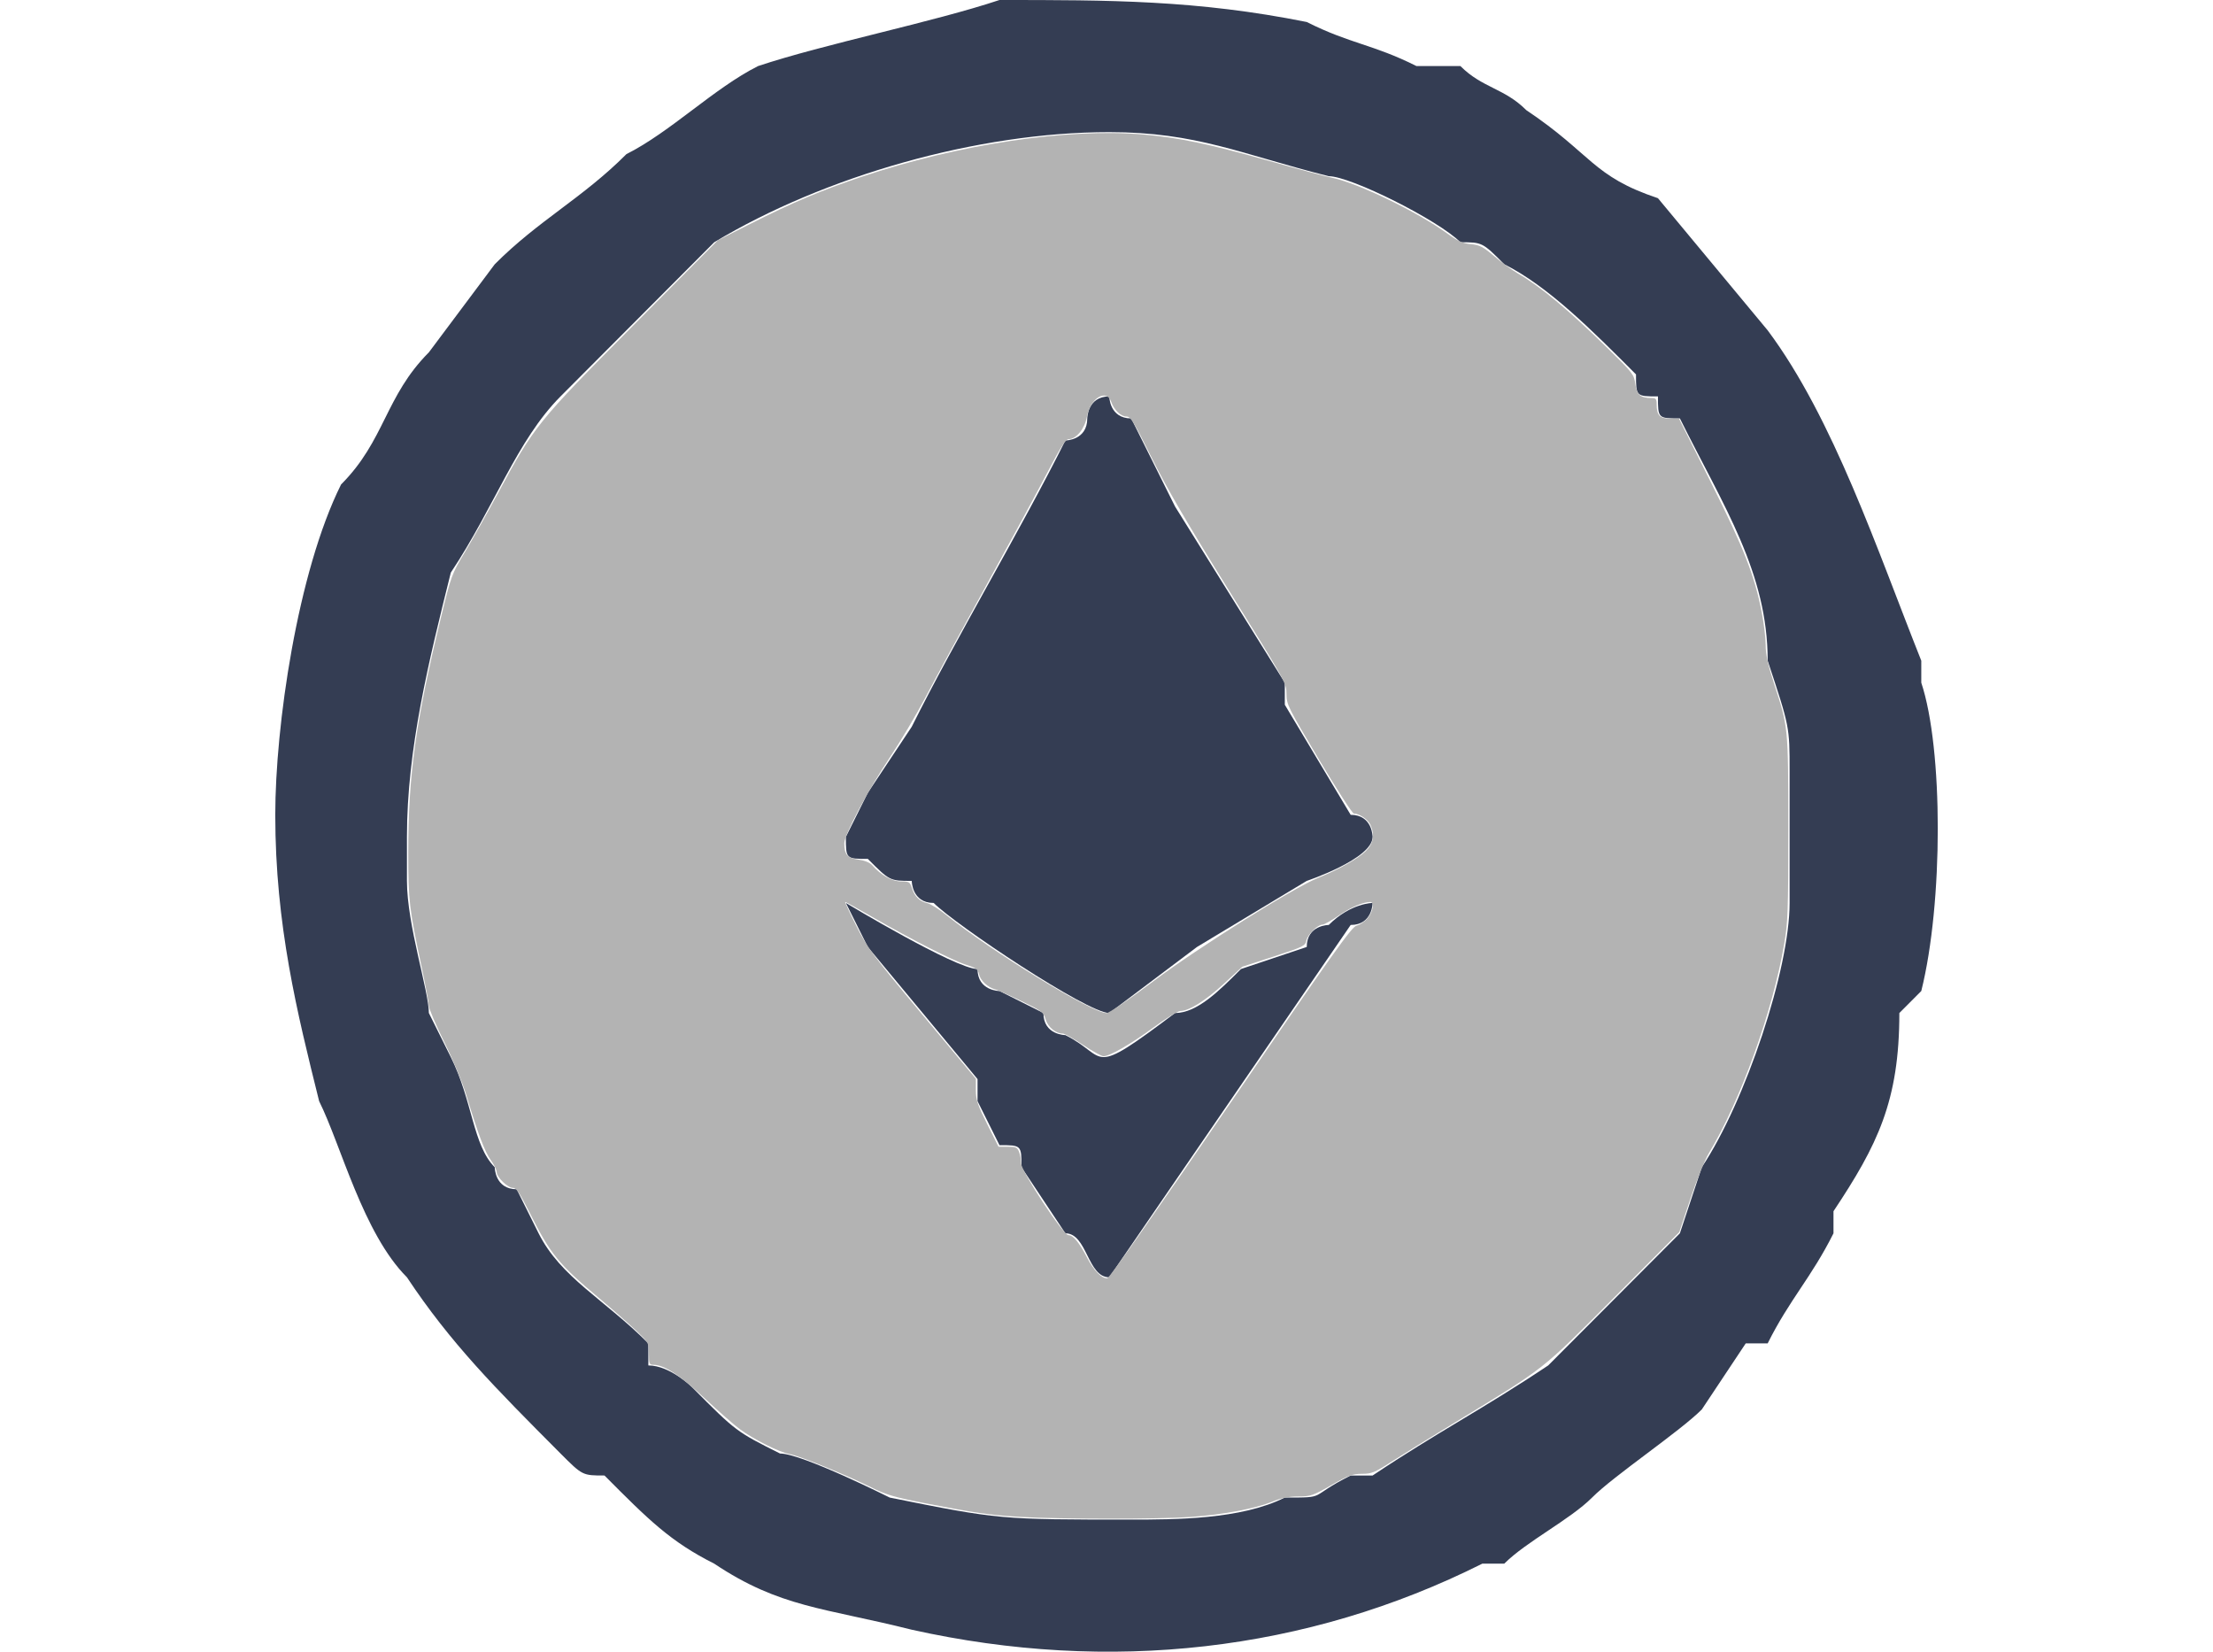
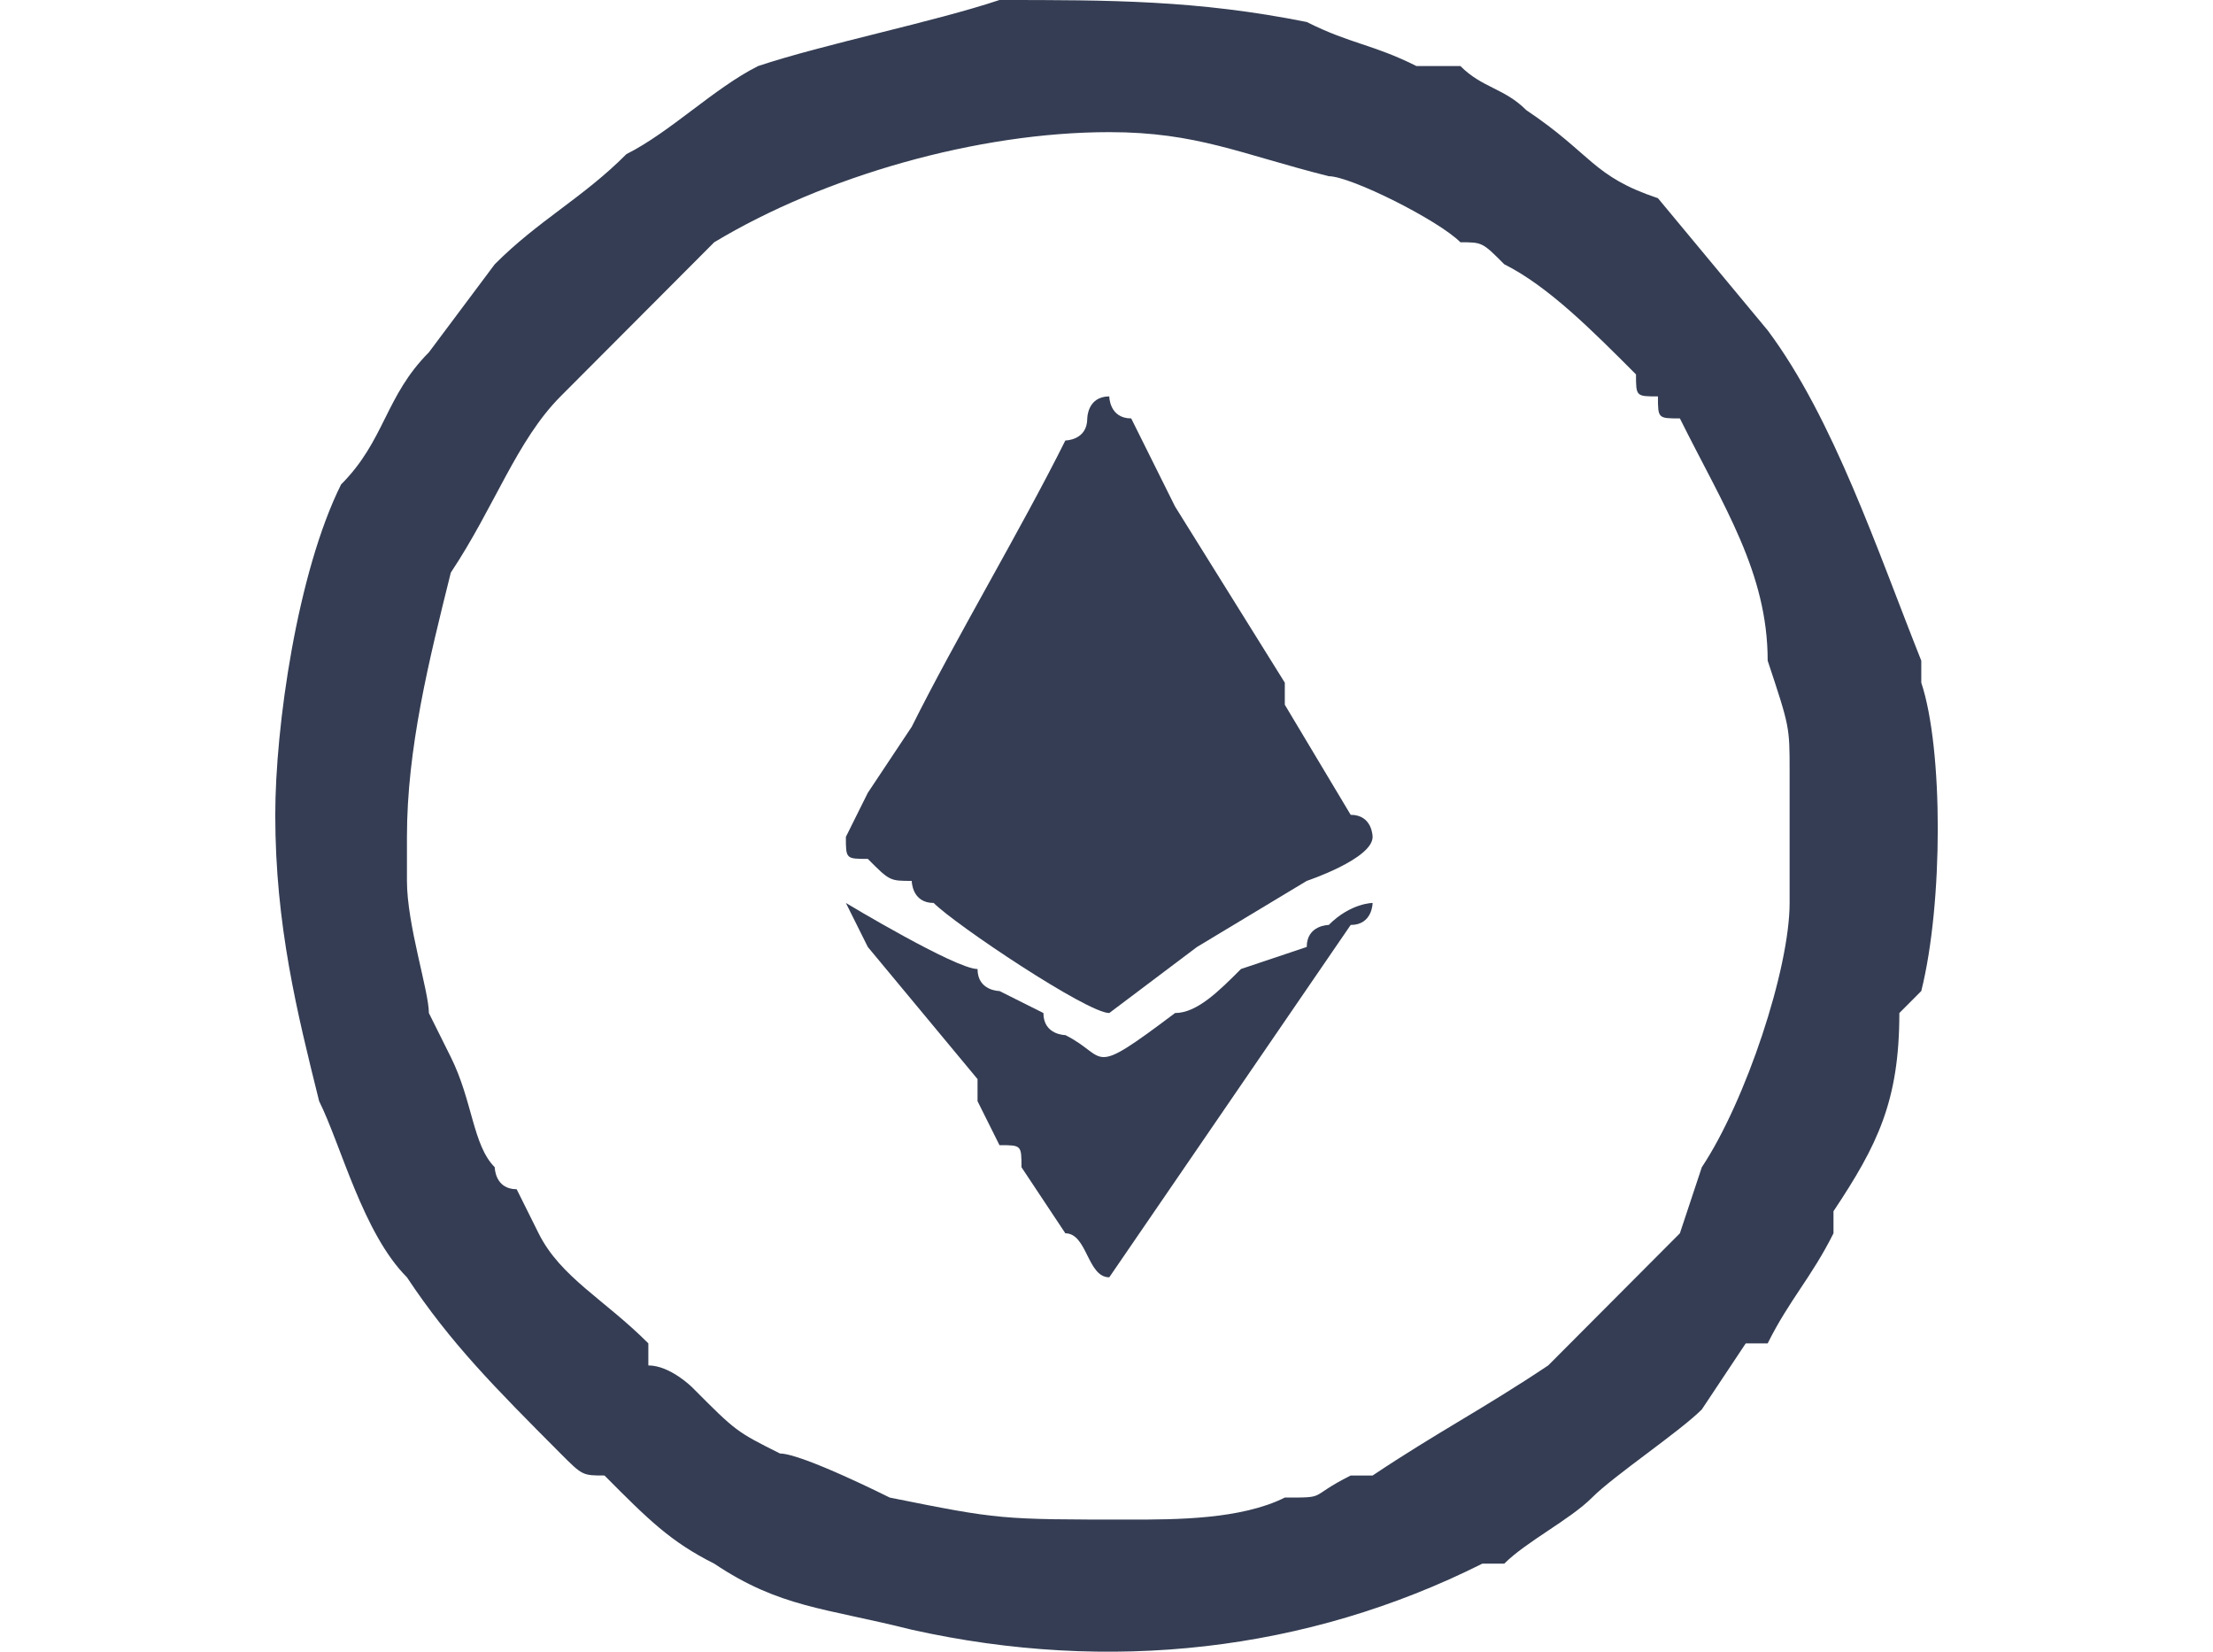
- <svg xmlns="http://www.w3.org/2000/svg" width="134px" height="100px" viewBox="0 0 101 100" version="1.1" id="svg1554">
-   <defs id="defs1558" />
+ <svg xmlns="http://www.w3.org/2000/svg" width="134px" height="100px" viewBox="0 0 101 100" version="1.1">
  <g id="surface1">
-     <path style=" stroke:none;fill-rule:nonzero;fill:rgb(20.392%,23.922%,32.549%);fill-opacity:1;" d="M 51.996 92 C 44.02 92 44.02 92 37.375 90.668 C 37.375 90.668 32.062 88 30.73 88 C 28.074 86.668 28.074 86.668 25.418 84 C 25.418 84 24.086 82.668 22.758 82.668 C 22.758 82.668 22.758 81.332 22.758 81.332 C 20.102 78.668 17.441 77.332 16.113 74.668 L 14.785 72 C 13.457 72 13.457 70.668 13.457 70.668 C 12.125 69.332 12.125 66.668 10.797 64 C 10.797 64 10.797 64 9.469 61.332 C 9.469 60 8.141 56 8.141 53.332 C 8.141 52 8.141 52 8.141 50.668 C 8.141 45.332 9.469 40 10.797 34.668 C 13.457 30.668 14.785 26.668 17.441 24 L 22.758 18.668 C 25.418 16 25.418 16 26.746 14.668 C 33.391 10.668 42.691 8 50.668 8 C 55.98 8 58.641 9.332 63.957 10.668 C 65.285 10.668 70.602 13.332 71.93 14.668 C 73.258 14.668 73.258 14.668 74.586 16 C 77.246 17.332 79.902 20 82.562 22.668 C 82.562 24 82.562 24 83.891 24 C 83.891 25.332 83.891 25.332 85.219 25.332 C 87.875 30.668 90.535 34.668 90.535 40 C 91.863 44 91.863 44 91.863 46.668 C 91.863 48 91.863 48 91.863 48 C 91.863 49.332 91.863 53.332 91.863 54.668 C 91.863 58.668 89.207 66.668 86.547 70.668 L 85.219 74.668 C 83.891 76 78.574 81.332 77.246 82.668 C 73.258 85.332 70.602 86.668 66.613 89.332 C 65.285 89.332 65.285 89.332 65.285 89.332 C 62.625 90.668 63.957 90.668 61.297 90.668 C 58.641 92 54.652 92 51.996 92 Z M 0.168 49.332 C 0.168 56 1.496 61.332 2.824 66.668 C 4.152 69.332 5.48 74.668 8.141 77.332 C 10.797 81.332 13.457 84 17.441 88 C 18.77 89.332 18.77 89.332 20.102 89.332 C 22.758 92 24.086 93.332 26.746 94.668 C 30.73 97.332 33.391 97.332 38.707 98.668 C 50.668 101.332 62.625 100 73.258 94.668 C 74.586 94.668 74.586 94.668 74.586 94.668 C 75.918 93.332 78.574 92 79.902 90.668 C 81.23 89.332 85.219 86.668 86.547 85.332 L 89.207 81.332 C 89.207 81.332 90.535 81.332 90.535 81.332 C 91.863 78.668 93.191 77.332 94.52 74.668 C 94.52 74.668 94.52 73.332 94.52 73.332 C 97.18 69.332 98.508 66.668 98.508 61.332 L 99.836 60 C 101.168 54.668 101.168 45.332 99.836 41.332 C 99.836 40 99.836 40 99.836 40 C 97.18 33.332 94.52 25.332 90.535 20 L 83.891 12 C 79.902 10.668 79.902 9.332 75.918 6.668 C 74.586 5.332 73.258 5.332 71.93 4 C 70.602 4 70.602 4 69.27 4 C 66.613 2.668 65.285 2.668 62.625 1.332 C 55.98 0 50.668 0 44.02 0 C 40.035 1.332 33.391 2.668 29.402 4 C 26.746 5.332 24.086 8 21.43 9.332 C 18.77 12 16.113 13.332 13.457 16 L 9.469 21.332 C 6.812 24 6.812 26.668 4.152 29.332 C 1.496 34.668 0.168 44 0.168 49.332 Z M 0.168 49.332 " id="path1547" />
-     <path style=" stroke:none;fill-rule:nonzero;fill:rgb(20.392%,23.922%,32.549%);fill-opacity:1;" d="M 34.719 50.668 C 34.719 52 34.719 52 36.047 52 C 37.375 53.332 37.375 53.332 38.707 53.332 C 38.707 53.332 38.707 54.668 40.035 54.668 C 41.363 56 49.336 61.332 50.668 61.332 C 50.668 61.332 55.98 57.332 55.98 57.332 L 62.625 53.332 C 62.625 53.332 66.613 52 66.613 50.668 C 66.613 50.668 66.613 49.332 65.285 49.332 L 61.297 42.668 C 61.297 42.668 61.297 42.668 61.297 41.332 L 54.652 30.668 L 51.996 25.332 C 50.668 25.332 50.668 24 50.668 24 C 49.336 24 49.336 25.332 49.336 25.332 C 49.336 26.668 48.008 26.668 48.008 26.668 C 45.352 32 41.363 38.668 38.707 44 L 36.047 48 C 36.047 48 34.719 50.668 34.719 50.668 Z M 34.719 50.668 " id="path1549" />
-     <path style=" stroke:none;fill-rule:nonzero;fill:rgb(20.392%,23.922%,32.549%);fill-opacity:1;" d="M 50.668 77.332 L 65.285 56 C 66.613 56 66.613 54.668 66.613 54.668 C 66.613 54.668 65.285 54.668 63.957 56 C 63.957 56 62.625 56 62.625 57.332 L 58.641 58.668 C 57.312 60 55.98 61.332 54.652 61.332 C 49.336 65.332 50.668 64 48.008 62.668 C 48.008 62.668 46.68 62.668 46.68 61.332 L 44.02 60 C 44.02 60 42.691 60 42.691 58.668 C 41.363 58.668 34.719 54.668 34.719 54.668 C 34.719 54.668 36.047 57.332 36.047 57.332 L 42.691 65.332 C 42.691 66.668 42.691 66.668 42.691 66.668 L 44.02 69.332 C 45.352 69.332 45.352 69.332 45.352 70.668 L 48.008 74.668 C 49.336 74.668 49.336 77.332 50.668 77.332 Z M 50.668 77.332 " id="path1551" />
+     <path style=" stroke:none;fill-rule:nonzero;fill:rgb(20.392%,23.922%,32.549%);fill-opacity:1;" d="M 51.996 92 C 44.02 92 44.02 92 37.375 90.668 C 37.375 90.668 32.062 88 30.73 88 C 28.074 86.668 28.074 86.668 25.418 84 C 25.418 84 24.086 82.668 22.758 82.668 C 22.758 82.668 22.758 81.332 22.758 81.332 C 20.102 78.668 17.441 77.332 16.113 74.668 L 14.785 72 C 13.457 72 13.457 70.668 13.457 70.668 C 12.125 69.332 12.125 66.668 10.797 64 C 10.797 64 10.797 64 9.469 61.332 C 9.469 60 8.141 56 8.141 53.332 C 8.141 52 8.141 52 8.141 50.668 C 8.141 45.332 9.469 40 10.797 34.668 C 13.457 30.668 14.785 26.668 17.441 24 L 22.758 18.668 C 25.418 16 25.418 16 26.746 14.668 C 33.391 10.668 42.691 8 50.668 8 C 55.98 8 58.641 9.332 63.957 10.668 C 65.285 10.668 70.602 13.332 71.93 14.668 C 73.258 14.668 73.258 14.668 74.586 16 C 77.246 17.332 79.902 20 82.562 22.668 C 82.562 24 82.562 24 83.891 24 C 83.891 25.332 83.891 25.332 85.219 25.332 C 87.875 30.668 90.535 34.668 90.535 40 C 91.863 44 91.863 44 91.863 46.668 C 91.863 48 91.863 48 91.863 48 C 91.863 49.332 91.863 53.332 91.863 54.668 C 91.863 58.668 89.207 66.668 86.547 70.668 L 85.219 74.668 C 83.891 76 78.574 81.332 77.246 82.668 C 73.258 85.332 70.602 86.668 66.613 89.332 C 65.285 89.332 65.285 89.332 65.285 89.332 C 62.625 90.668 63.957 90.668 61.297 90.668 C 58.641 92 54.652 92 51.996 92 Z M 0.168 49.332 C 0.168 56 1.496 61.332 2.824 66.668 C 4.152 69.332 5.48 74.668 8.141 77.332 C 10.797 81.332 13.457 84 17.441 88 C 18.77 89.332 18.77 89.332 20.102 89.332 C 22.758 92 24.086 93.332 26.746 94.668 C 30.73 97.332 33.391 97.332 38.707 98.668 C 50.668 101.332 62.625 100 73.258 94.668 C 74.586 94.668 74.586 94.668 74.586 94.668 C 75.918 93.332 78.574 92 79.902 90.668 C 81.23 89.332 85.219 86.668 86.547 85.332 L 89.207 81.332 C 89.207 81.332 90.535 81.332 90.535 81.332 C 91.863 78.668 93.191 77.332 94.52 74.668 C 94.52 74.668 94.52 73.332 94.52 73.332 C 97.18 69.332 98.508 66.668 98.508 61.332 L 99.836 60 C 101.168 54.668 101.168 45.332 99.836 41.332 C 99.836 40 99.836 40 99.836 40 C 97.18 33.332 94.52 25.332 90.535 20 L 83.891 12 C 79.902 10.668 79.902 9.332 75.918 6.668 C 74.586 5.332 73.258 5.332 71.93 4 C 70.602 4 70.602 4 69.27 4 C 66.613 2.668 65.285 2.668 62.625 1.332 C 55.98 0 50.668 0 44.02 0 C 40.035 1.332 33.391 2.668 29.402 4 C 26.746 5.332 24.086 8 21.43 9.332 C 18.77 12 16.113 13.332 13.457 16 L 9.469 21.332 C 6.812 24 6.812 26.668 4.152 29.332 C 1.496 34.668 0.168 44 0.168 49.332 Z M 0.168 49.332 " />
+     <path style=" stroke:none;fill-rule:nonzero;fill:rgb(20.392%,23.922%,32.549%);fill-opacity:1;" d="M 34.719 50.668 C 34.719 52 34.719 52 36.047 52 C 37.375 53.332 37.375 53.332 38.707 53.332 C 38.707 53.332 38.707 54.668 40.035 54.668 C 41.363 56 49.336 61.332 50.668 61.332 C 50.668 61.332 55.98 57.332 55.98 57.332 L 62.625 53.332 C 62.625 53.332 66.613 52 66.613 50.668 C 66.613 50.668 66.613 49.332 65.285 49.332 L 61.297 42.668 C 61.297 42.668 61.297 42.668 61.297 41.332 L 54.652 30.668 L 51.996 25.332 C 50.668 25.332 50.668 24 50.668 24 C 49.336 24 49.336 25.332 49.336 25.332 C 49.336 26.668 48.008 26.668 48.008 26.668 C 45.352 32 41.363 38.668 38.707 44 L 36.047 48 C 36.047 48 34.719 50.668 34.719 50.668 Z M 34.719 50.668 " />
+     <path style=" stroke:none;fill-rule:nonzero;fill:rgb(20.392%,23.922%,32.549%);fill-opacity:1;" d="M 50.668 77.332 L 65.285 56 C 66.613 56 66.613 54.668 66.613 54.668 C 66.613 54.668 65.285 54.668 63.957 56 C 63.957 56 62.625 56 62.625 57.332 L 58.641 58.668 C 57.312 60 55.98 61.332 54.652 61.332 C 49.336 65.332 50.668 64 48.008 62.668 C 48.008 62.668 46.68 62.668 46.68 61.332 L 44.02 60 C 44.02 60 42.691 60 42.691 58.668 C 41.363 58.668 34.719 54.668 34.719 54.668 C 34.719 54.668 36.047 57.332 36.047 57.332 L 42.691 65.332 C 42.691 66.668 42.691 66.668 42.691 66.668 L 44.02 69.332 C 45.352 69.332 45.352 69.332 45.352 70.668 L 48.008 74.668 C 49.336 74.668 49.336 77.332 50.668 77.332 Z M 50.668 77.332 " />
  </g>
-   <path style="fill:#b3b3b3;stroke-width:0.125" d="M 61.832,91.841 C 59.984,91.735 59.024,91.598 56.053,91.018 54.171,90.65 53.656,90.499 52.752,90.049 51.251,89.3 48.416,88.144 47.822,88.038 47.196,87.927 45.659,87.16 44.805,86.532 44.447,86.269 43.479,85.42 42.654,84.646 41.181,83.264 40.216,82.633 39.571,82.63 c -0.255,-0.001 -0.28,-0.06 -0.28,-0.666 0,-0.654 -0.013,-0.678 -0.778,-1.406 -0.428,-0.407 -1.451,-1.305 -2.273,-1.995 -2.416,-2.028 -2.918,-2.645 -4.157,-5.119 -0.608,-1.213 -0.817,-1.526 -1.022,-1.526 -0.322,0 -0.986,-0.648 -0.986,-0.962 0,-0.129 -0.162,-0.455 -0.361,-0.726 -0.36,-0.49 -0.781,-1.611 -1.498,-3.992 -0.209,-0.692 -0.8,-2.11 -1.315,-3.15 -0.515,-1.04 -0.936,-2.029 -0.936,-2.198 0,-0.169 -0.195,-1.217 -0.432,-2.329 -0.755,-3.531 -0.813,-4.026 -0.813,-6.927 1.83e-4,-4.724 0.451,-7.958 1.996,-14.312 0.595,-2.448 0.64,-2.571 1.413,-3.861 0.439,-0.733 1.342,-2.341 2.008,-3.574 2.208,-4.092 2.39,-4.319 8.187,-10.16 l 5.139,-5.178 1.993,-1.006 c 2.57,-1.298 4.254,-2.009 6.722,-2.84 5.847,-1.968 12.457,-2.96 17.054,-2.56 2.144,0.187 4.004,0.578 7.668,1.613 1.678,0.474 3.382,0.93 3.786,1.014 1.549,0.32 5.148,2.063 6.933,3.357 0.648,0.47 0.949,0.606 1.443,0.654 0.534,0.051 0.741,0.158 1.423,0.736 0.439,0.372 1.079,0.838 1.421,1.037 1.367,0.792 3.01,2.159 5.385,4.478 1.582,1.546 1.652,1.635 1.73,2.223 0.086,0.65 0.312,0.842 0.989,0.842 0.255,0 0.303,0.06 0.303,0.382 0,0.658 0.191,0.864 0.805,0.864 h 0.547 l 1.917,3.829 c 2.024,4.045 2.662,5.674 3.094,7.901 0.131,0.676 0.238,1.573 0.238,1.993 0,0.555 0.139,1.19 0.511,2.331 0.861,2.642 0.855,2.582 0.857,8.747 0.002,4.99 -0.023,5.709 -0.246,7.011 -0.698,4.08 -2.644,9.481 -4.569,12.677 -0.237,0.394 -0.736,1.627 -1.108,2.74 l -0.677,2.024 -3.953,3.969 c -4.424,4.441 -4.12,4.202 -9.57,7.519 -1.582,0.963 -3.364,2.065 -3.958,2.448 -0.963,0.621 -1.153,0.698 -1.735,0.698 -0.564,0 -0.818,0.094 -1.852,0.685 -1.111,0.635 -1.258,0.685 -1.998,0.685 -0.561,0 -1.023,0.091 -1.552,0.306 -1.072,0.436 -2.966,0.793 -4.97,0.937 -1.922,0.139 -7.851,0.138 -10.261,-0.001 z M 74.524,66.75 c 6.197,-9.061 7.326,-10.648 7.624,-10.713 0.192,-0.042 0.491,-0.245 0.665,-0.451 0.33,-0.392 0.425,-0.978 0.159,-0.977 -0.438,0.002 -1.176,0.318 -1.902,0.815 -0.445,0.305 -0.889,0.554 -0.986,0.554 -0.298,0 -0.906,0.599 -0.98,0.964 -0.065,0.325 -0.188,0.385 -1.976,0.968 l -1.907,0.621 -1.113,1.027 c -1.104,1.018 -2.112,1.65 -2.634,1.65 -0.149,0 -0.88,0.449 -1.626,0.997 -1.361,1.001 -2.651,1.743 -3.031,1.743 -0.112,0 -0.67,-0.308 -1.239,-0.685 -0.569,-0.377 -1.116,-0.685 -1.214,-0.685 -0.433,0 -0.908,-0.386 -1.048,-0.853 -0.134,-0.448 -0.226,-0.518 -1.468,-1.116 -0.729,-0.351 -1.446,-0.67 -1.595,-0.71 -0.441,-0.117 -0.889,-0.538 -0.971,-0.914 -0.065,-0.295 -0.186,-0.385 -0.759,-0.566 -0.804,-0.253 -3.311,-1.527 -5.631,-2.862 -0.909,-0.523 -1.68,-0.951 -1.713,-0.951 -0.033,0 0.273,0.658 0.679,1.463 0.68,1.346 0.999,1.775 3.986,5.355 l 3.247,3.892 v 0.687 c 0,0.584 0.103,0.891 0.686,2.055 l 0.686,1.368 h 0.562 c 0.489,0 0.578,0.042 0.684,0.319 0.067,0.176 0.121,0.484 0.121,0.686 0,0.472 2.552,4.35 2.862,4.35 0.288,0 0.643,0.424 1.127,1.347 0.425,0.81 0.875,1.273 1.227,1.263 0.124,-0.004 2.998,-4.095 7.476,-10.642 z m -4.681,-7.347 c 2.693,-2.022 8.481,-5.653 9.968,-6.253 1.242,-0.502 2.4,-1.151 2.874,-1.61 0.482,-0.469 0.577,-0.984 0.294,-1.605 -0.146,-0.321 -0.676,-0.681 -1.002,-0.681 -0.092,0 -1.047,-1.48 -2.123,-3.289 -1.871,-3.144 -1.957,-3.318 -1.957,-3.954 -3.73e-4,-0.654 -0.057,-0.757 -3.456,-6.219 -2.536,-4.077 -3.786,-6.222 -4.698,-8.064 -1.07,-2.161 -1.282,-2.509 -1.526,-2.509 -0.345,0 -0.757,-0.392 -0.927,-0.882 -0.288,-0.827 -1.27,-0.239 -1.472,0.882 -0.133,0.735 -0.648,1.37 -1.112,1.37 -0.179,0 -0.491,0.489 -1.289,2.024 -0.579,1.113 -2.256,4.209 -3.727,6.881 -1.471,2.671 -3.114,5.697 -3.651,6.725 -0.537,1.027 -1.523,2.687 -2.19,3.687 -1.297,1.946 -2.727,4.644 -2.727,5.145 0,0.68 0.191,0.904 0.845,0.991 0.395,0.052 0.699,0.176 0.85,0.347 0.538,0.607 1.196,0.976 1.739,0.976 0.494,0 0.542,0.03 0.671,0.421 0.168,0.509 0.444,0.775 0.931,0.896 0.201,0.05 0.706,0.366 1.121,0.701 2.762,2.229 8.845,5.952 9.726,5.952 0.151,0 1.386,-0.84 2.838,-1.93 z" id="path1709" transform="translate(-16.5)" />
</svg>
